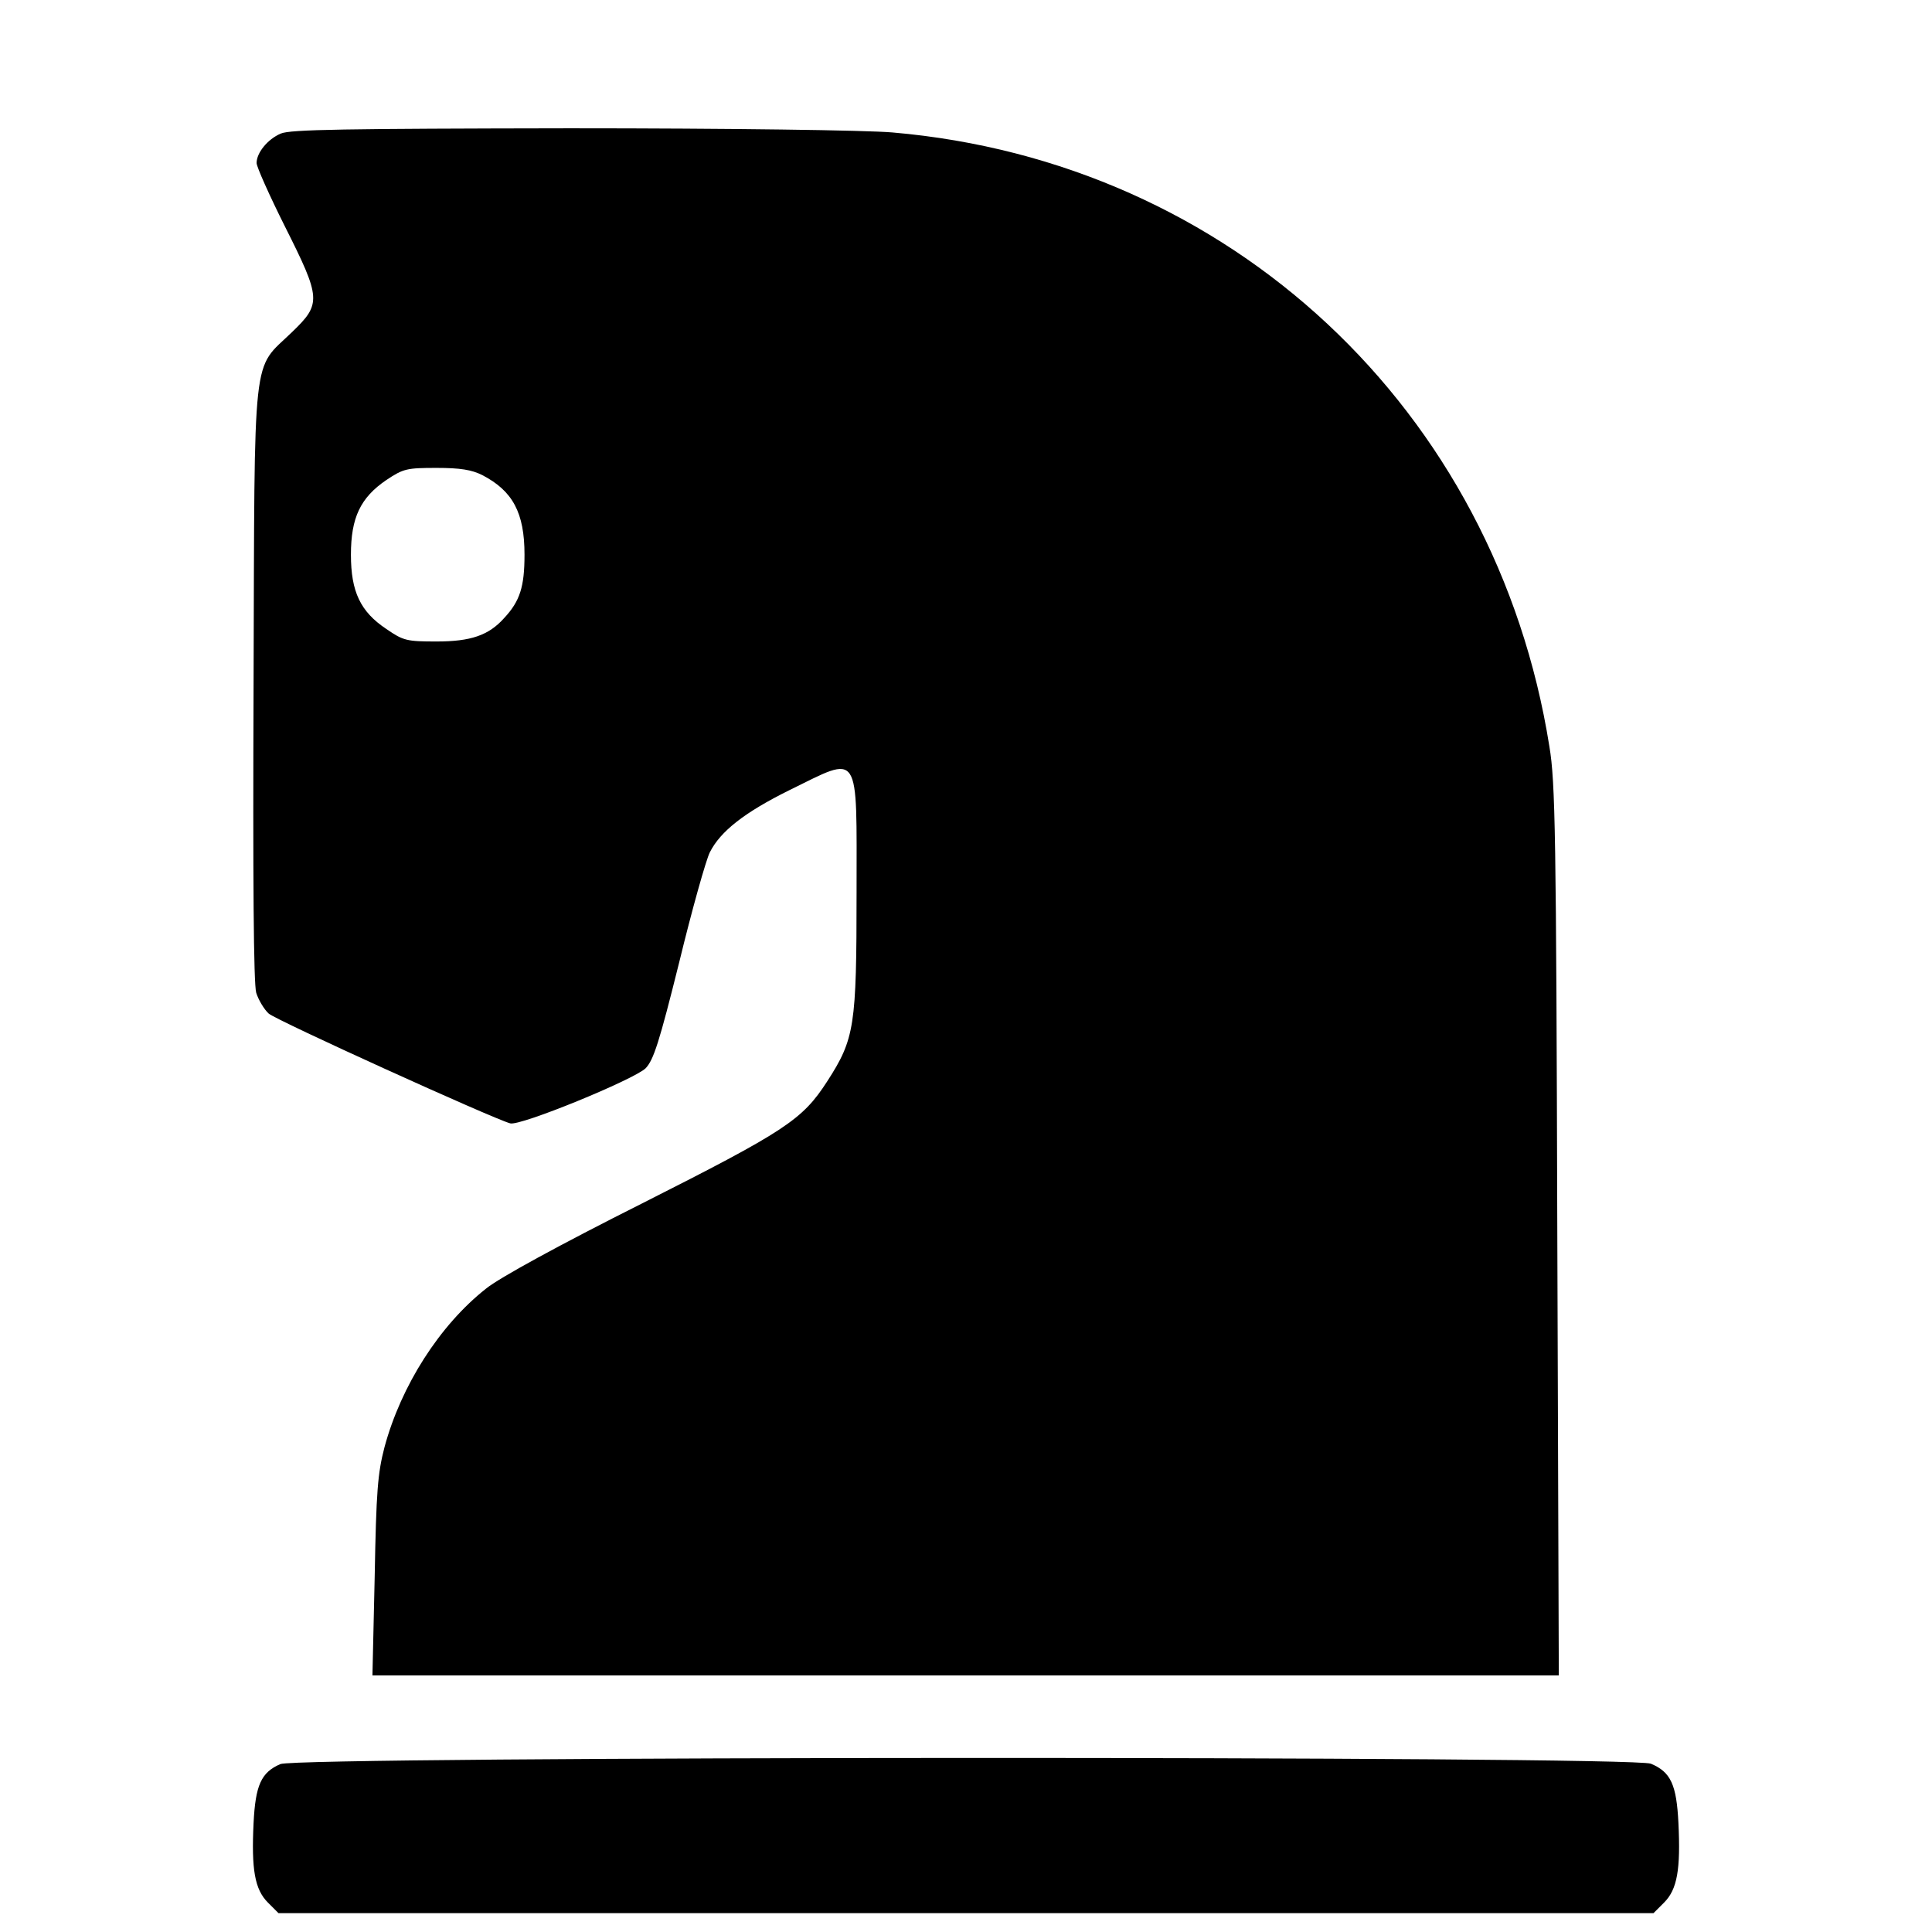
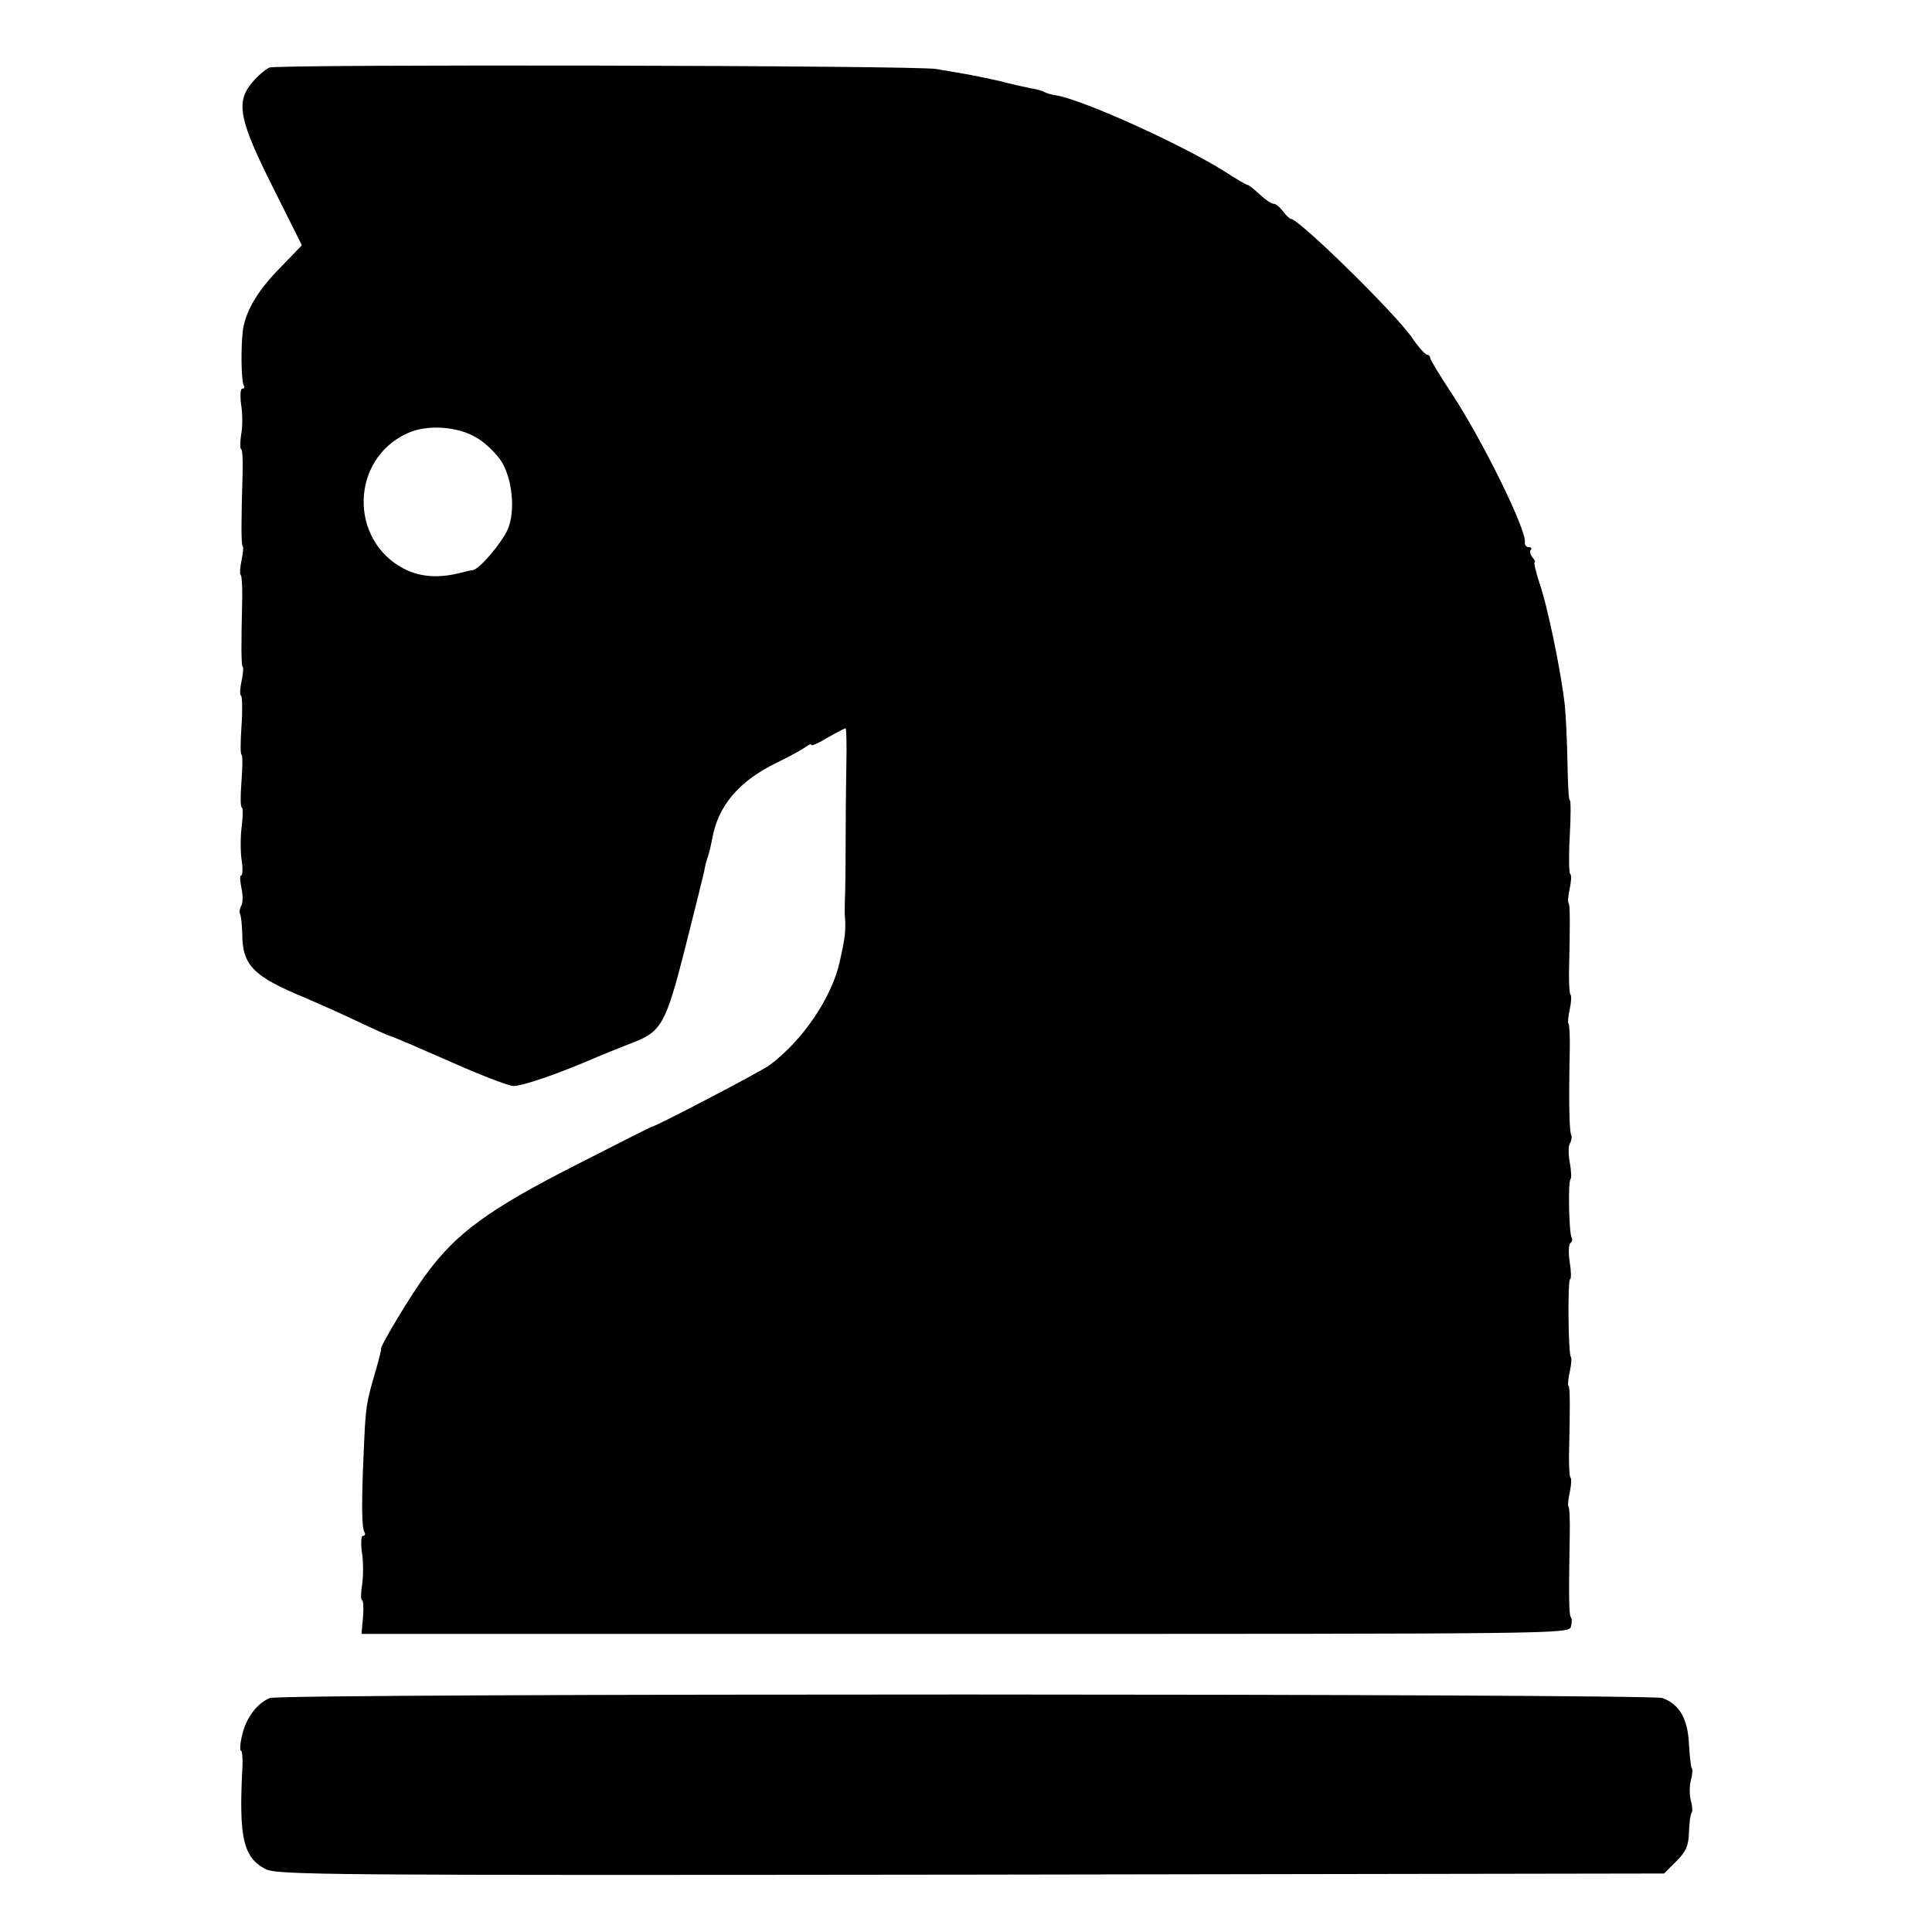
<svg xmlns="http://www.w3.org/2000/svg" version="1" width="682.667" height="682.667" viewBox="0 0 512 512">
-   <path d="M74.4 35.4c-3.5 1.5-6.4 5.1-6.4 7.8 0 1 3.4 8.6 7.5 16.8 9.6 19.1 9.7 20.5 1.9 28-10.7 10.4-9.9 2.9-10.2 93-.2 52.2 0 79.7.7 82.1.6 1.9 2.1 4.4 3.3 5.5 2 1.8 59.3 27.8 64 29.1 2.6.8 32.8-11.6 35.9-14.6 2.1-2.2 3.6-6.8 8.9-28.1 3.4-14 7.1-27.1 8.1-29.1 2.8-5.6 9.2-10.6 21.1-16.5 19-9.3 17.8-11.1 17.8 27.1 0 35.5-.5 38.8-7.8 50.1-6.6 10.2-11 13.1-49.2 32.4-21.5 10.8-37.8 19.7-41.2 22.5-12.3 9.7-22.5 25.7-26.9 42-1.8 6.9-2.2 11.7-2.6 34.2l-.6 26.3h314.4l-.4-117.8c-.3-104.9-.5-118.9-2.1-128.4-14.2-89.3-84.6-155-174.1-162.7-6.9-.6-43.1-1.1-85.5-1.1-59.7.1-74.1.3-76.6 1.4zm53.4 90.5c8.1 4.2 11.2 10 11.2 21.1 0 8.5-1.2 12.3-5.4 16.8-4.1 4.6-8.9 6.2-17.9 6.2-7.9 0-8.8-.2-13.3-3.3-6.9-4.6-9.4-9.9-9.4-19.7 0-9.8 2.5-15.1 9.4-19.8 4.5-3 5.4-3.2 13.3-3.2 6.3 0 9.3.5 12.1 1.9zM74.3 467.5c-5.1 2.2-6.6 5.6-7.1 15.6-.6 12.3.3 17.6 3.8 21.1l2.8 2.8h364.4l2.8-2.8c3.5-3.5 4.4-8.8 3.8-21.1-.5-10.1-2-13.5-7.3-15.7-5.1-2.1-358.4-2-363.2.1z" />
+   <path d="M71.4 17.9c-1.1.5-3.2 2.3-4.6 4-4.4 5.2-3.4 10 5.6 27.9L80 65l-5.5 5.7c-6 6-9.3 11.5-10.1 16.6-.6 4.3-.5 13.7.2 14.8.3.5.1.9-.4.9s-.6 1.9-.3 4.2c.4 2.4.4 6 0 8-.3 2.1-.3 3.8 0 3.8s.5 2.8.4 6.2c-.4 12.7-.4 19 0 19.5.3.2.1 1.9-.3 3.8s-.5 3.6-.2 3.9c.3.3.4 2.9.4 5.8-.3 12.7-.3 18 .1 18.5.3.2.1 2-.3 3.9s-.5 3.6-.1 3.8c.3.2.4 3.8.1 8-.3 4.2-.3 7.6 0 7.6s.3 3.1 0 7c-.3 3.8-.3 7 .1 7 .3 0 .3 2.1 0 4.7-.4 2.7-.4 6.7-.1 9 .4 2.4.3 4.3-.1 4.3s-.3 1.5.1 3.4.4 4-.1 4.7c-.4.7-.5 1.7-.3 2.1.3.5.5 2.7.6 5.1 0 8.5 2.8 11.4 16.6 17.1 3.5 1.5 9.8 4.3 14 6.3 4.2 2 8.2 3.8 8.7 3.9.6.1 7.5 3.1 15.5 6.6 8 3.6 15.6 6.5 17 6.6 2.3.1 12.2-3.3 22.5-7.8 2.2-.9 6.1-2.5 8.7-3.5 8.1-3 9.2-5 14.3-25 2.5-9.9 4.8-19.1 5.1-20.5.2-1.4.7-3.2 1-4 .3-.8.8-2.9 1.1-4.5 1.5-8.9 7.1-15.5 17.2-20.4 3.5-1.7 6.9-3.6 7.7-4.2.8-.6 1.4-.8 1.4-.5 0 .4 2-.5 4.3-1.9 2.4-1.4 4.6-2.5 4.8-2.5.2 0 .3 4.2.2 9.2-.1 5.1-.2 14.7-.2 21.3 0 6.6-.1 13.3-.2 15 0 1.6-.1 3.6 0 4.2.3 3.8.1 5.7-1.4 12.3-2.1 9.4-9.8 20.8-18.6 27.3-2.1 1.6-29.5 15.9-30.9 16.2-.3 0-9.5 4.7-20.5 10.3-22.8 11.6-31.5 17.9-39.5 28.8-4.2 5.6-12.7 19.9-12 19.9.1 0-.5 2.5-1.4 5.6-2.6 8.8-2.7 9.7-3.2 21.4-.6 13-.6 20.4.2 21.6.3.5.1.9-.4.9s-.6 1.9-.3 4.3c.4 2.3.4 6.1.1 8.4-.4 2.4-.4 4.3-.1 4.3.4 0 .5 2 .3 4.5l-.4 4.5h160c157.5 0 160 0 160.5-1.9.3-1.1.3-2.2 0-2.5-.5-.5-.6-5.1-.3-22 .1-3.7-.1-7-.3-7.3-.3-.2-.1-1.9.3-3.8s.5-3.6.2-3.9c-.3-.3-.4-2.9-.4-5.8.3-12.7.3-18-.1-18.5-.3-.2-.1-1.9.3-3.8s.6-3.6.3-3.9c-.7-.6-.9-20.6-.2-20.6.3 0 .3-2-.1-4.5s-.3-4.8.2-5.1c.4-.3.6-.9.3-1.4-.7-1.2-1-14.8-.3-15.5.3-.3.2-2.3-.2-4.5-.4-2.1-.4-4.4.1-5.1.4-.7.5-1.7.3-2.1-.5-.8-.7-8.3-.4-22.2.1-3.7-.1-7-.3-7.3-.3-.2-.1-1.9.3-3.8s.5-3.6.2-3.9c-.3-.3-.4-2.9-.4-5.8.3-12.7.3-18-.1-18.5-.3-.2-.1-2 .3-3.9s.5-3.6.1-3.8c-.3-.2-.4-4.7-.1-10 .3-5.3.3-9.6 0-9.6s-.5-4.4-.6-9.8c-.1-5.3-.4-12.2-.7-15.2-.9-8.4-4.5-26.1-6.7-32.4-1-3.1-1.6-5.6-1.3-5.6.3 0 0-.6-.6-1.3-.6-.8-.8-1.7-.4-2 .3-.4.1-.7-.6-.7-.6 0-1.1-.6-1-1.3.5-3.2-11.3-27.2-19.5-39.6-3.1-4.7-5.6-8.8-5.6-9.3 0-.4-.4-.8-.8-.8-.5 0-2.4-2.1-4.2-4.8-4.8-6.7-29.8-31.2-31.9-31.2-.3 0-1.3-.9-2.1-2s-1.9-2-2.5-2c-.6 0-2.2-1.1-3.7-2.5s-2.9-2.5-3.2-2.5c-.3 0-2.9-1.5-5.8-3.4-11.4-7.2-37.2-18.9-44.7-20.3-1.4-.2-2.8-.6-3.3-.9-.5-.3-2.1-.8-3.6-1-1.5-.3-5.2-1.1-8.2-1.9-3-.7-7.4-1.6-9.8-2-2.3-.4-5.4-.9-7-1.2-4.6-1-174.6-1.3-176.8-.4zm55.4 98.4c2.2 1.4 4.9 4.1 6.1 6 2.9 4.7 3.7 13.1 1.7 17.9-1.6 3.7-7.6 10.7-9.3 10.9-.4 0-1.7.3-2.8.6-6 1.6-11.1 1.3-15.5-1-14.5-7.6-14.1-28.9.8-35.8 5.4-2.6 14-1.9 19 1.4zM71.5 450c-3.4 1.4-6.3 5.3-7.3 9.7-.6 2.4-.7 4.3-.3 4.3.3 0 .5 2.4.3 5.2-.9 17.8.3 23 6.1 26.1 3 1.6 15.4 1.7 186.9 1.5l183.8-.3 3.2-3.2c2.6-2.6 3.3-4.1 3.4-7.8.1-2.6.4-4.8.7-5.1.3-.3.2-1.8-.2-3.2-.4-1.5-.4-3.9 0-5.4.4-1.5.5-2.9.3-3.1-.3-.2-.6-3.1-.8-6.4-.3-6.8-2.5-10.6-7-12.3-3.5-1.2-366-1.3-369.1 0z" />
</svg>
